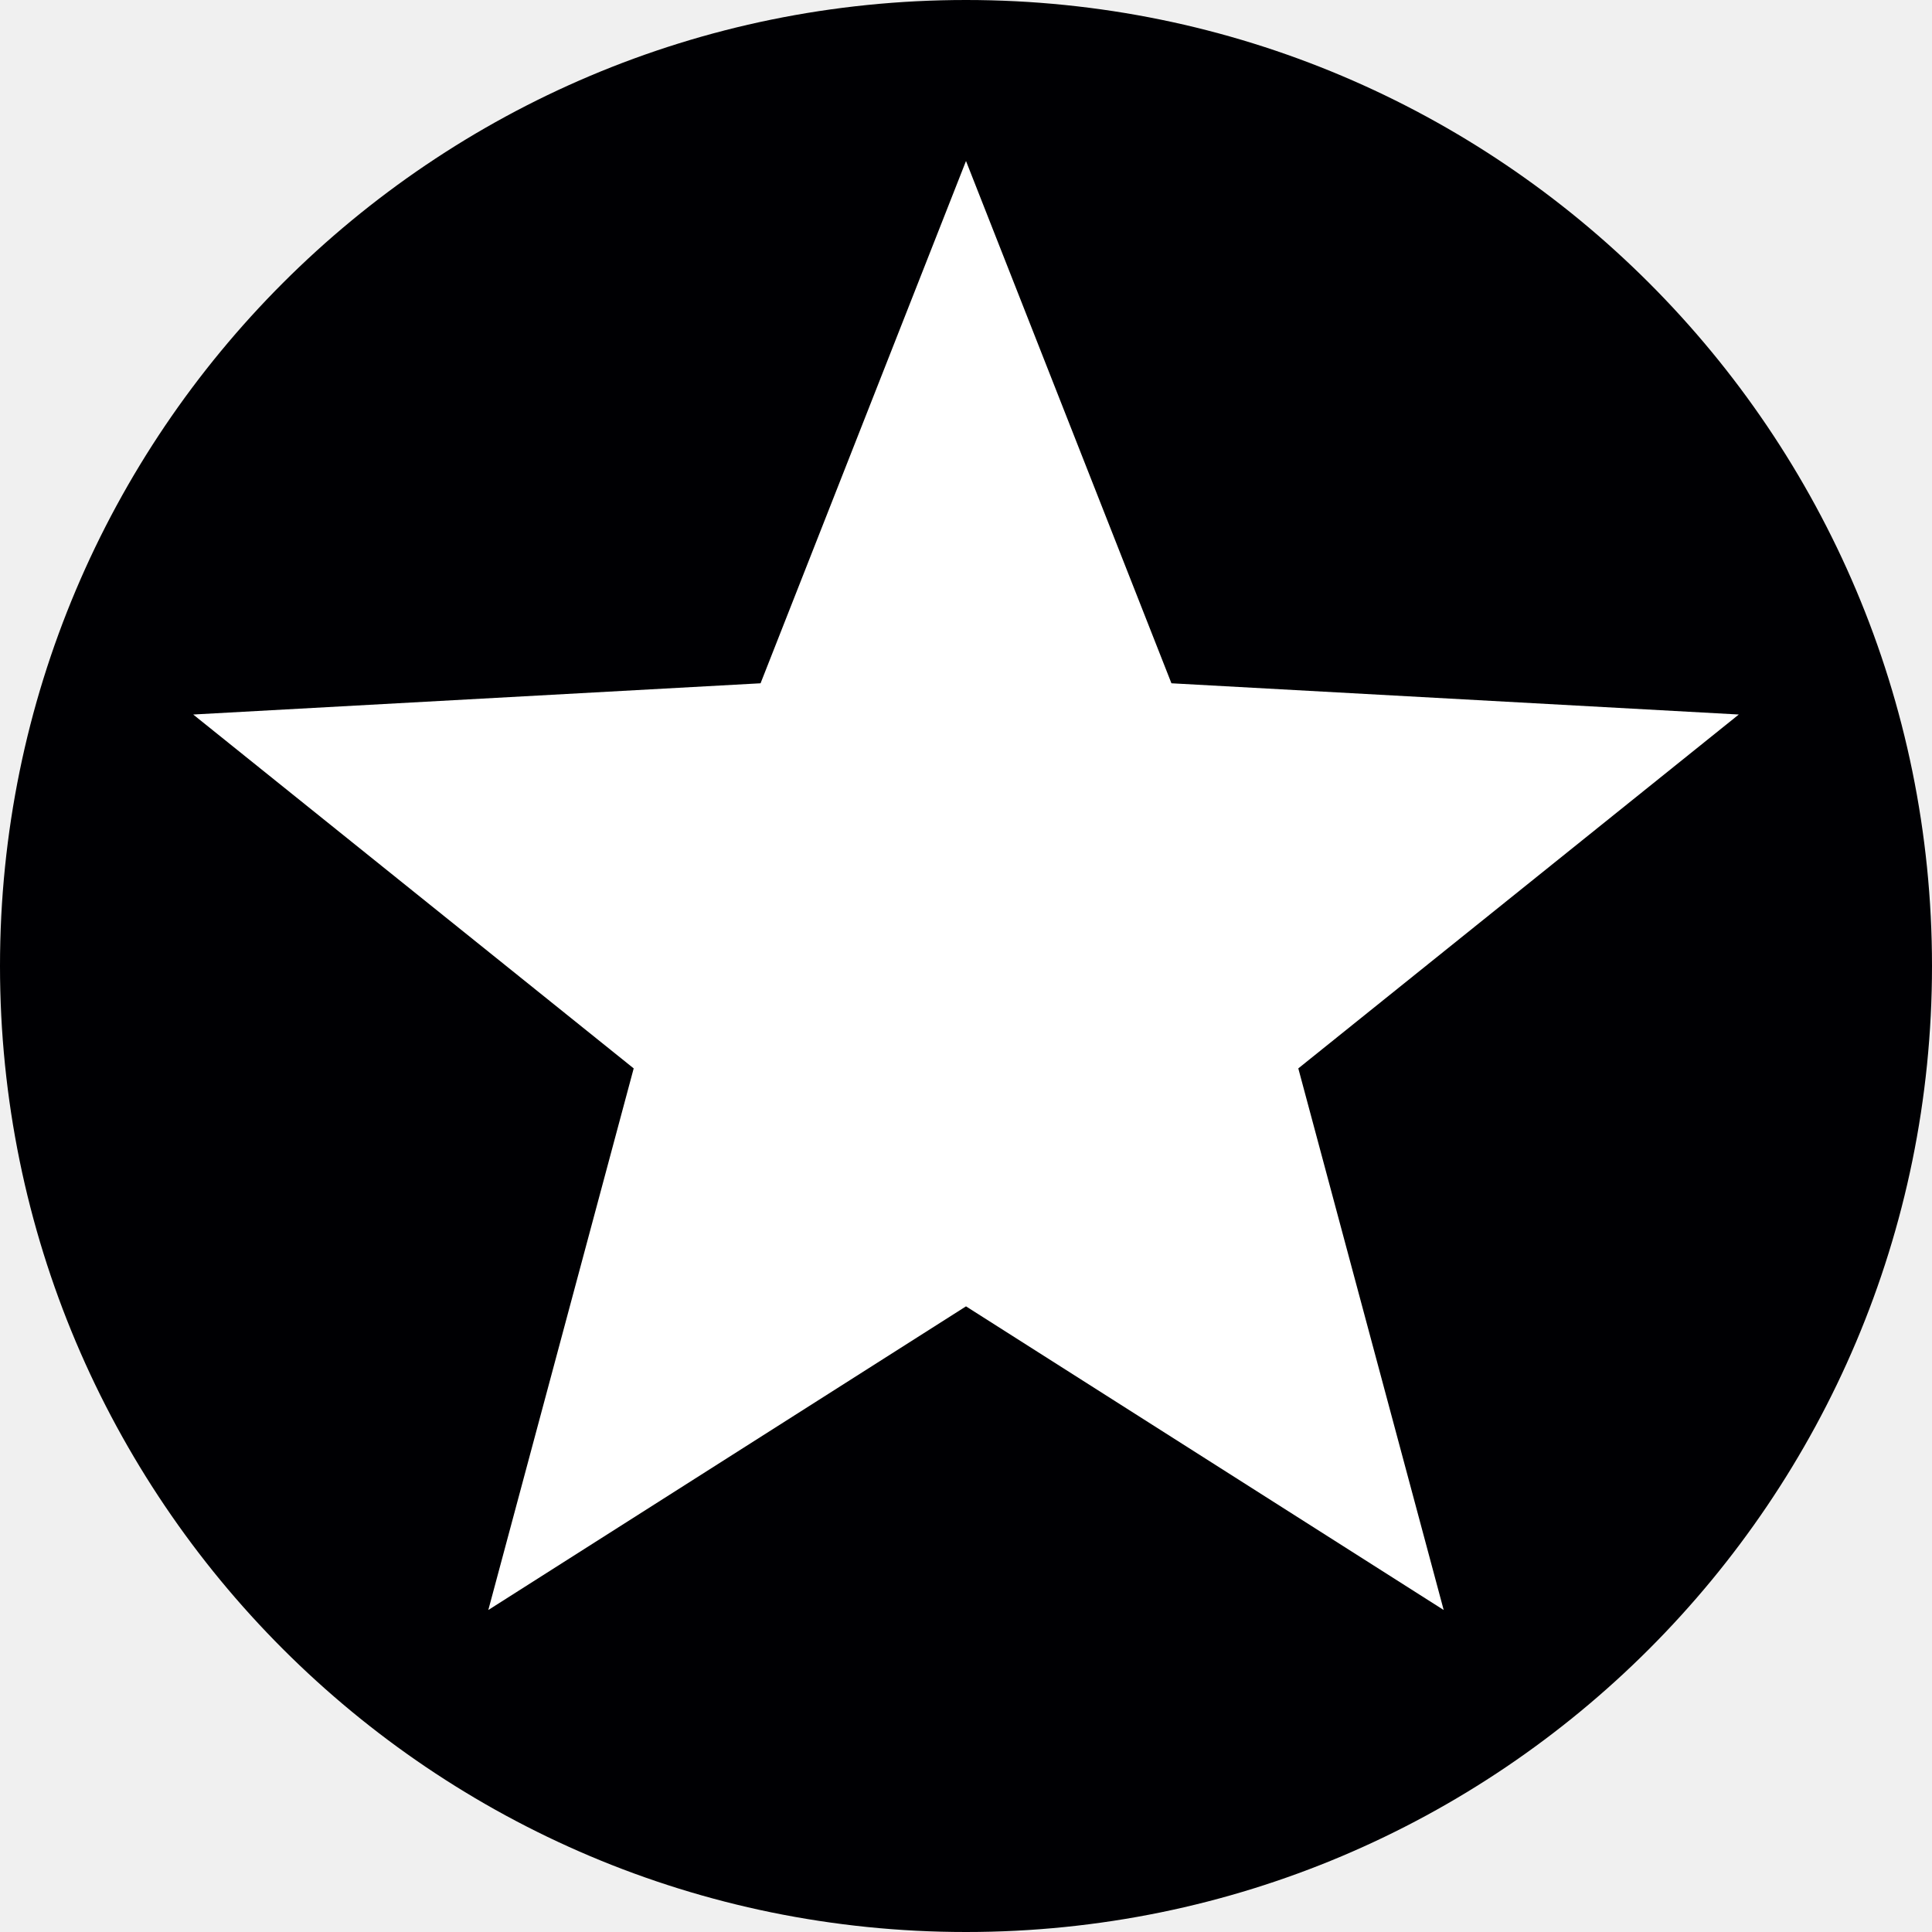
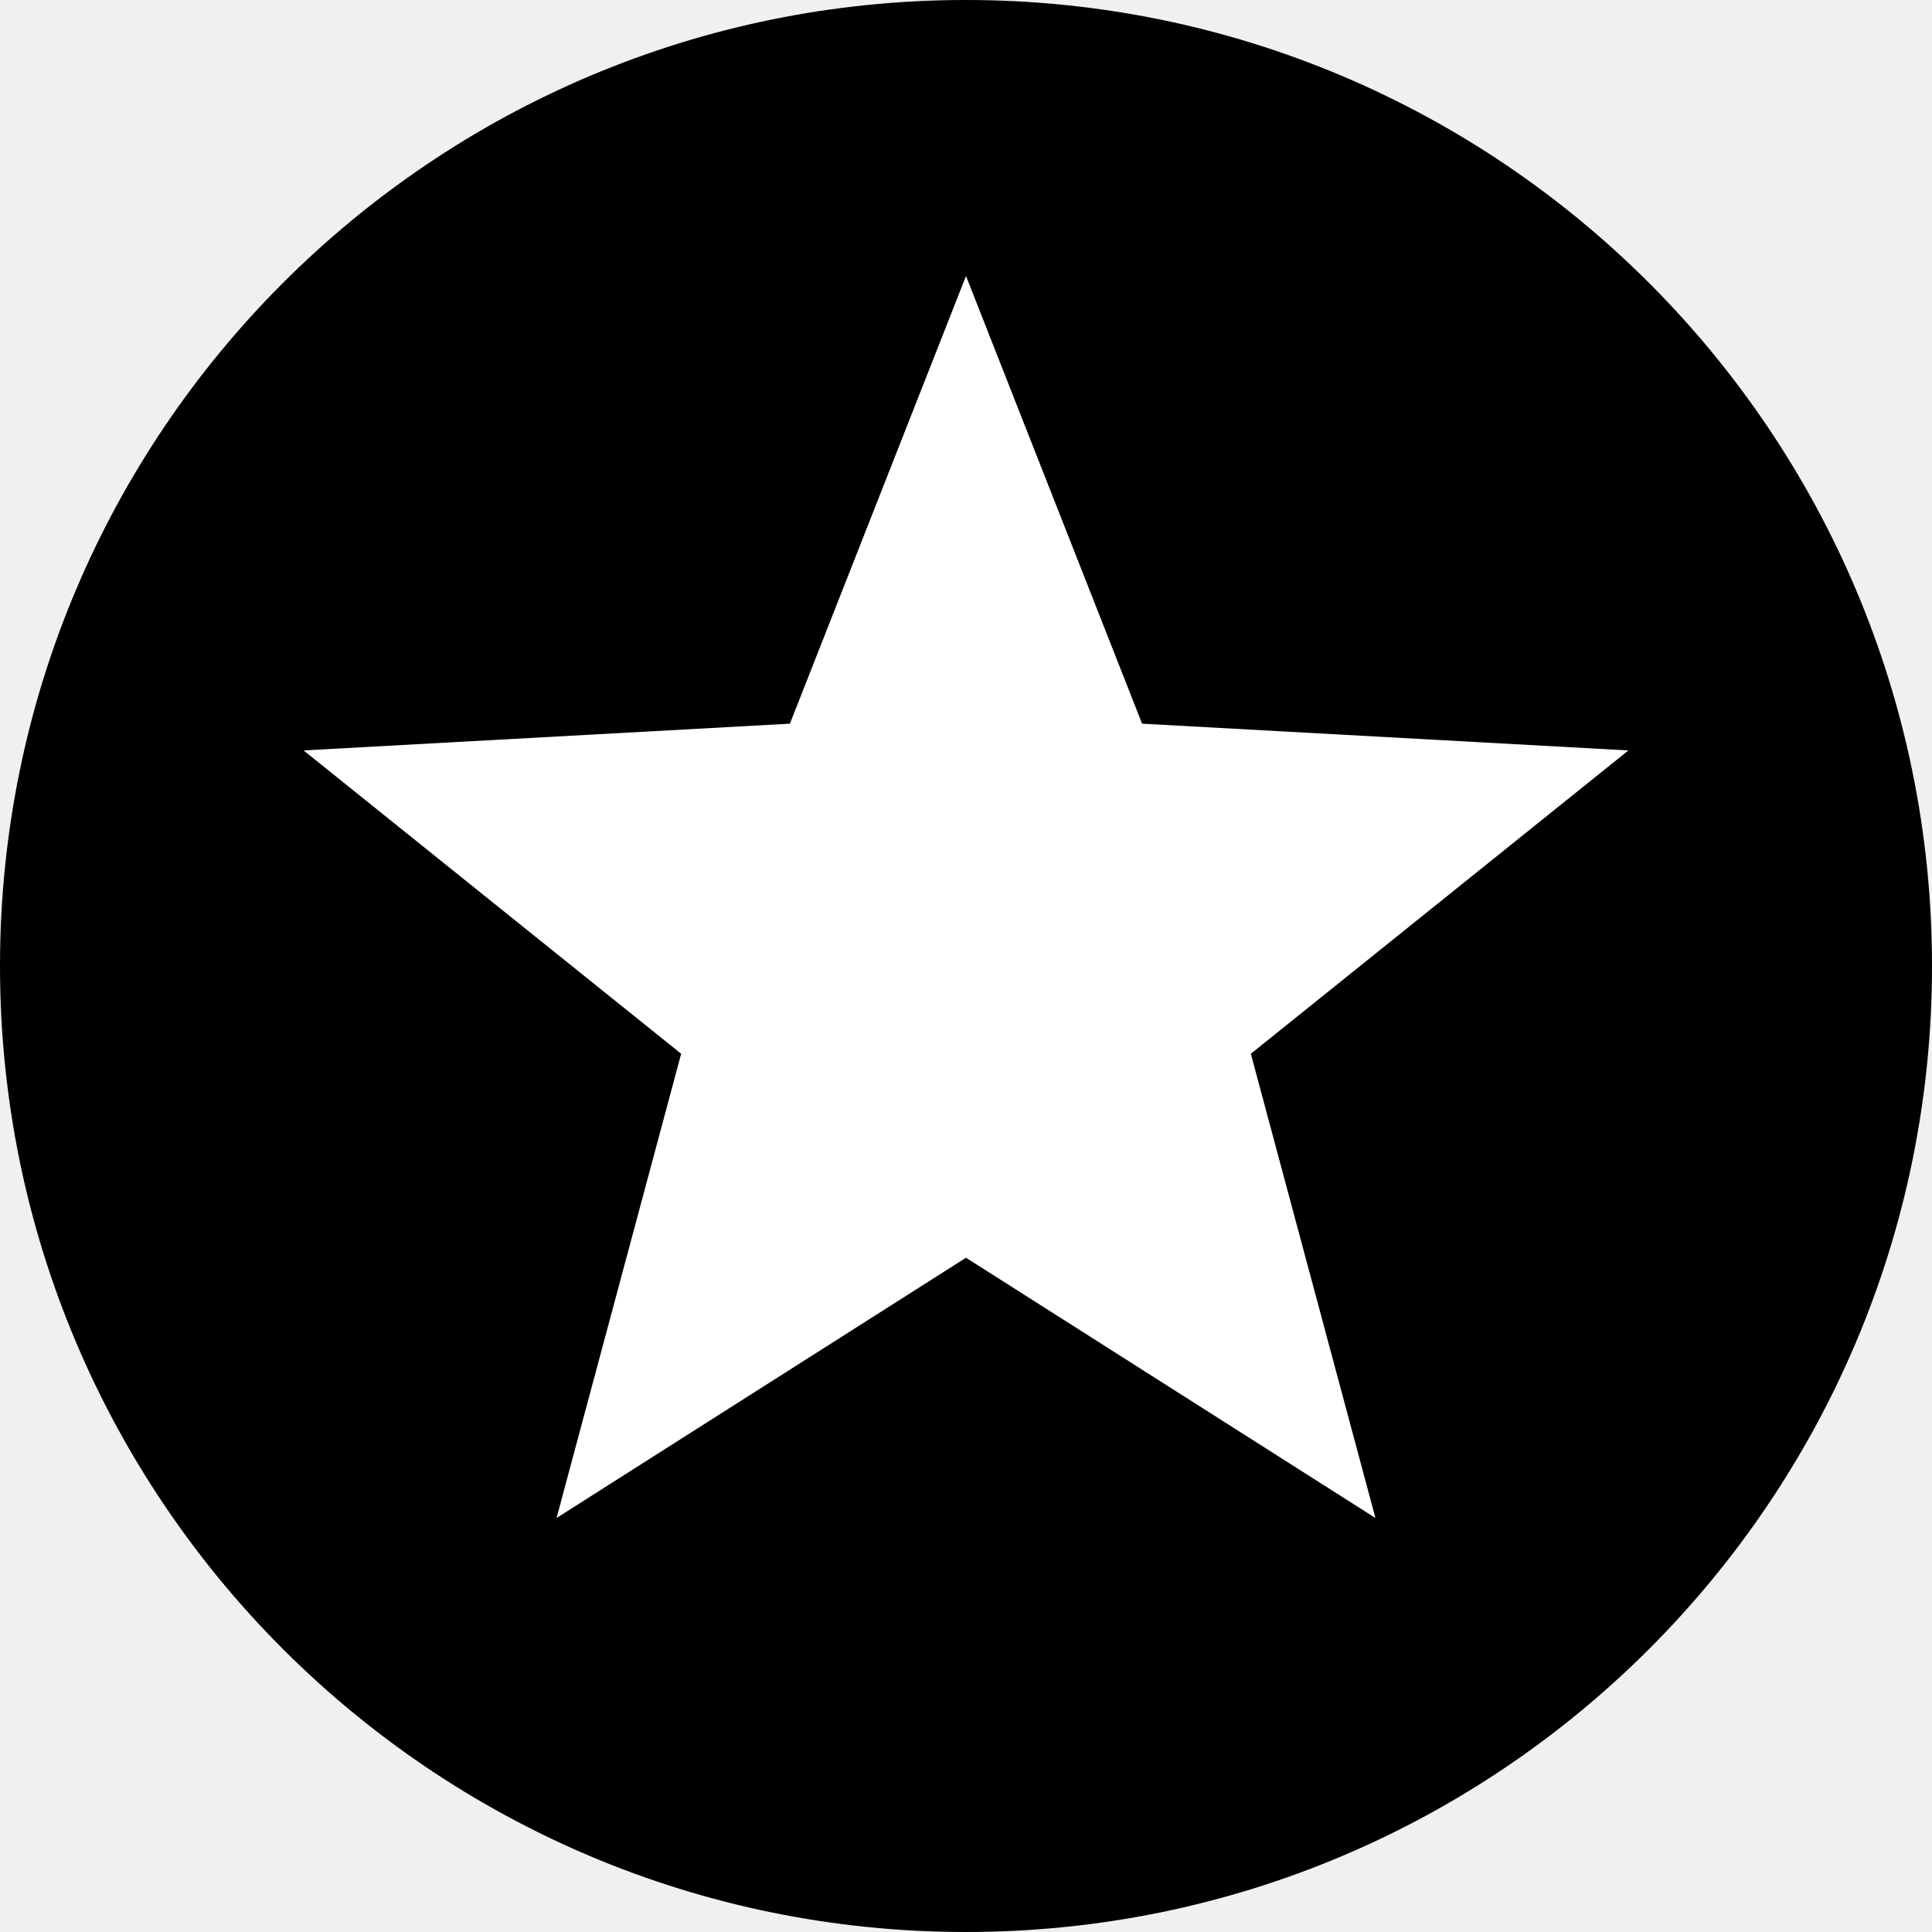
- <svg width="12" height="12" viewBox="0 0 12 12">
+ <svg width="14" height="14" viewBox="0 0 14 14">
  <g fill="none" fill-rule="evenodd">
-     <circle cx="6" cy="6" r="6" fill="#000003" />
-     <polygon fill="#FFF" points="6 8.114 3.033 10 3.936 6.636 1.2 4.438 4.724 4.244 6 1 7.276 4.244 10.8 4.438 8.064 6.636 8.967 10" />
+     <circle cx="7" cy="7" r="7" fill="#000003" />
+     <polygon fill="#FFF" points="7 9.114 4.033 11 4.936 7.636 2.2 5.438 5.724 5.244 7 2 8.276 5.244 11.8 5.438 9.064 7.636 9.967 11" />
  </g>
</svg>
